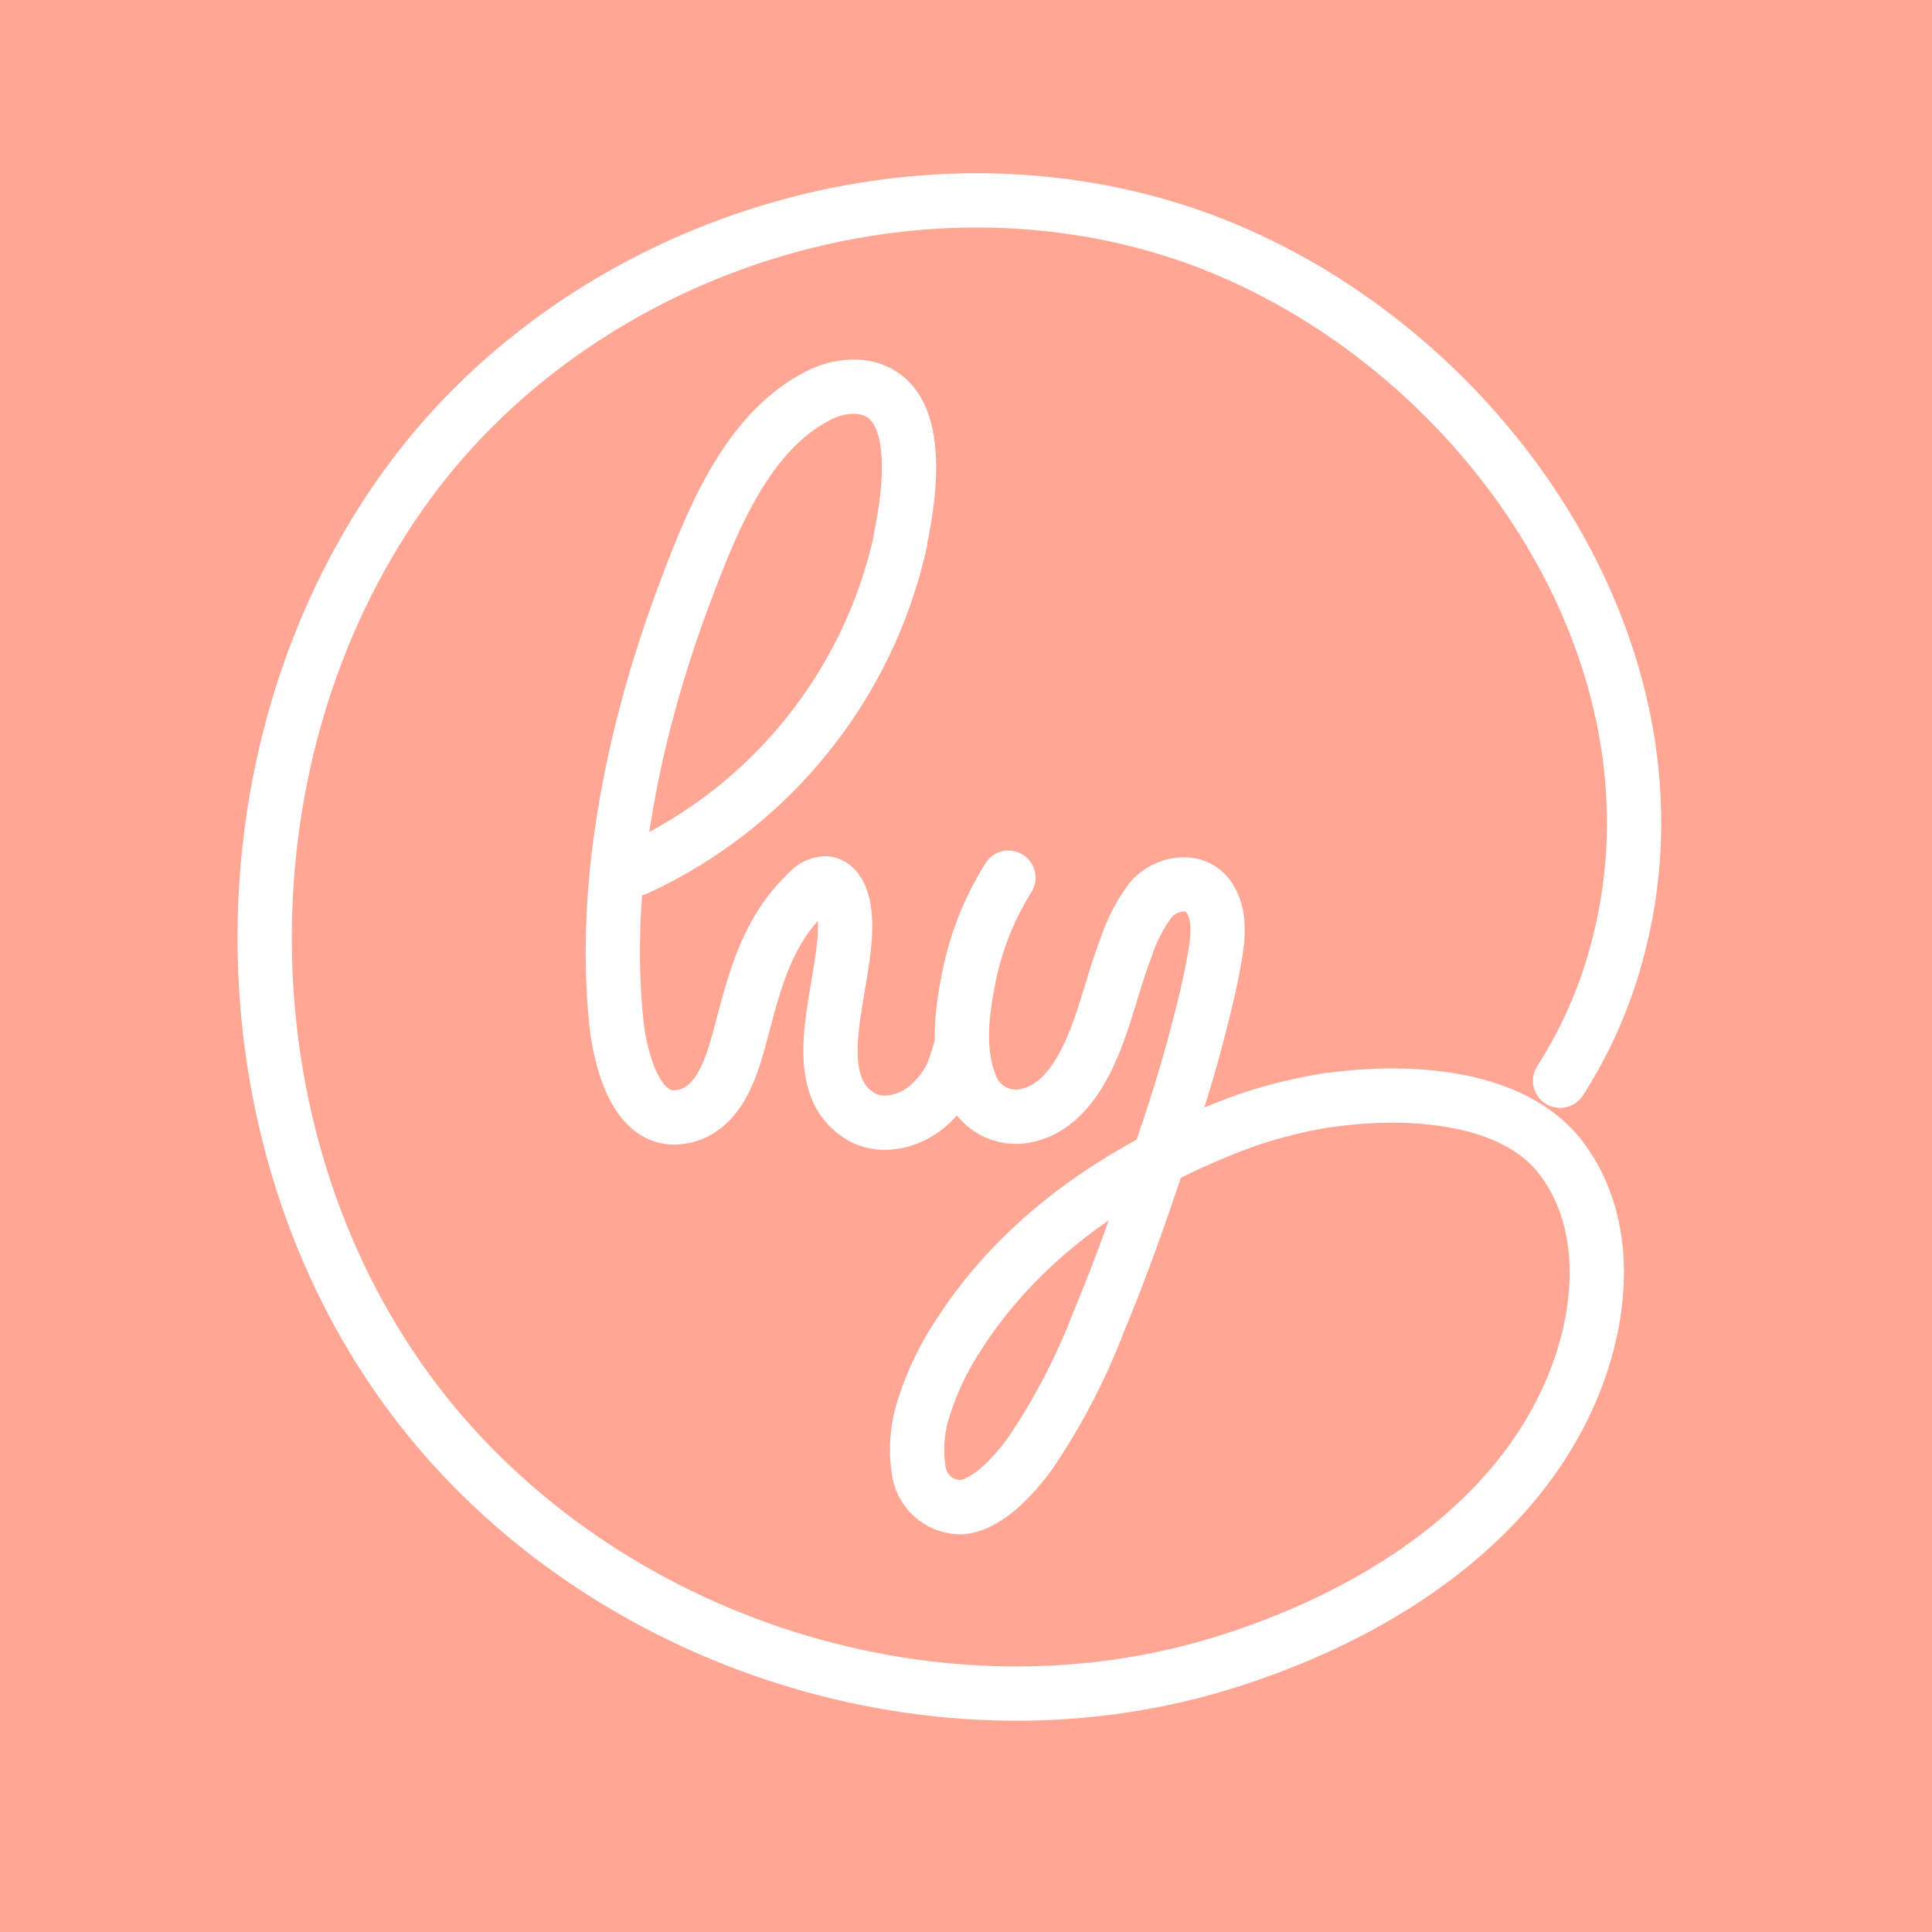
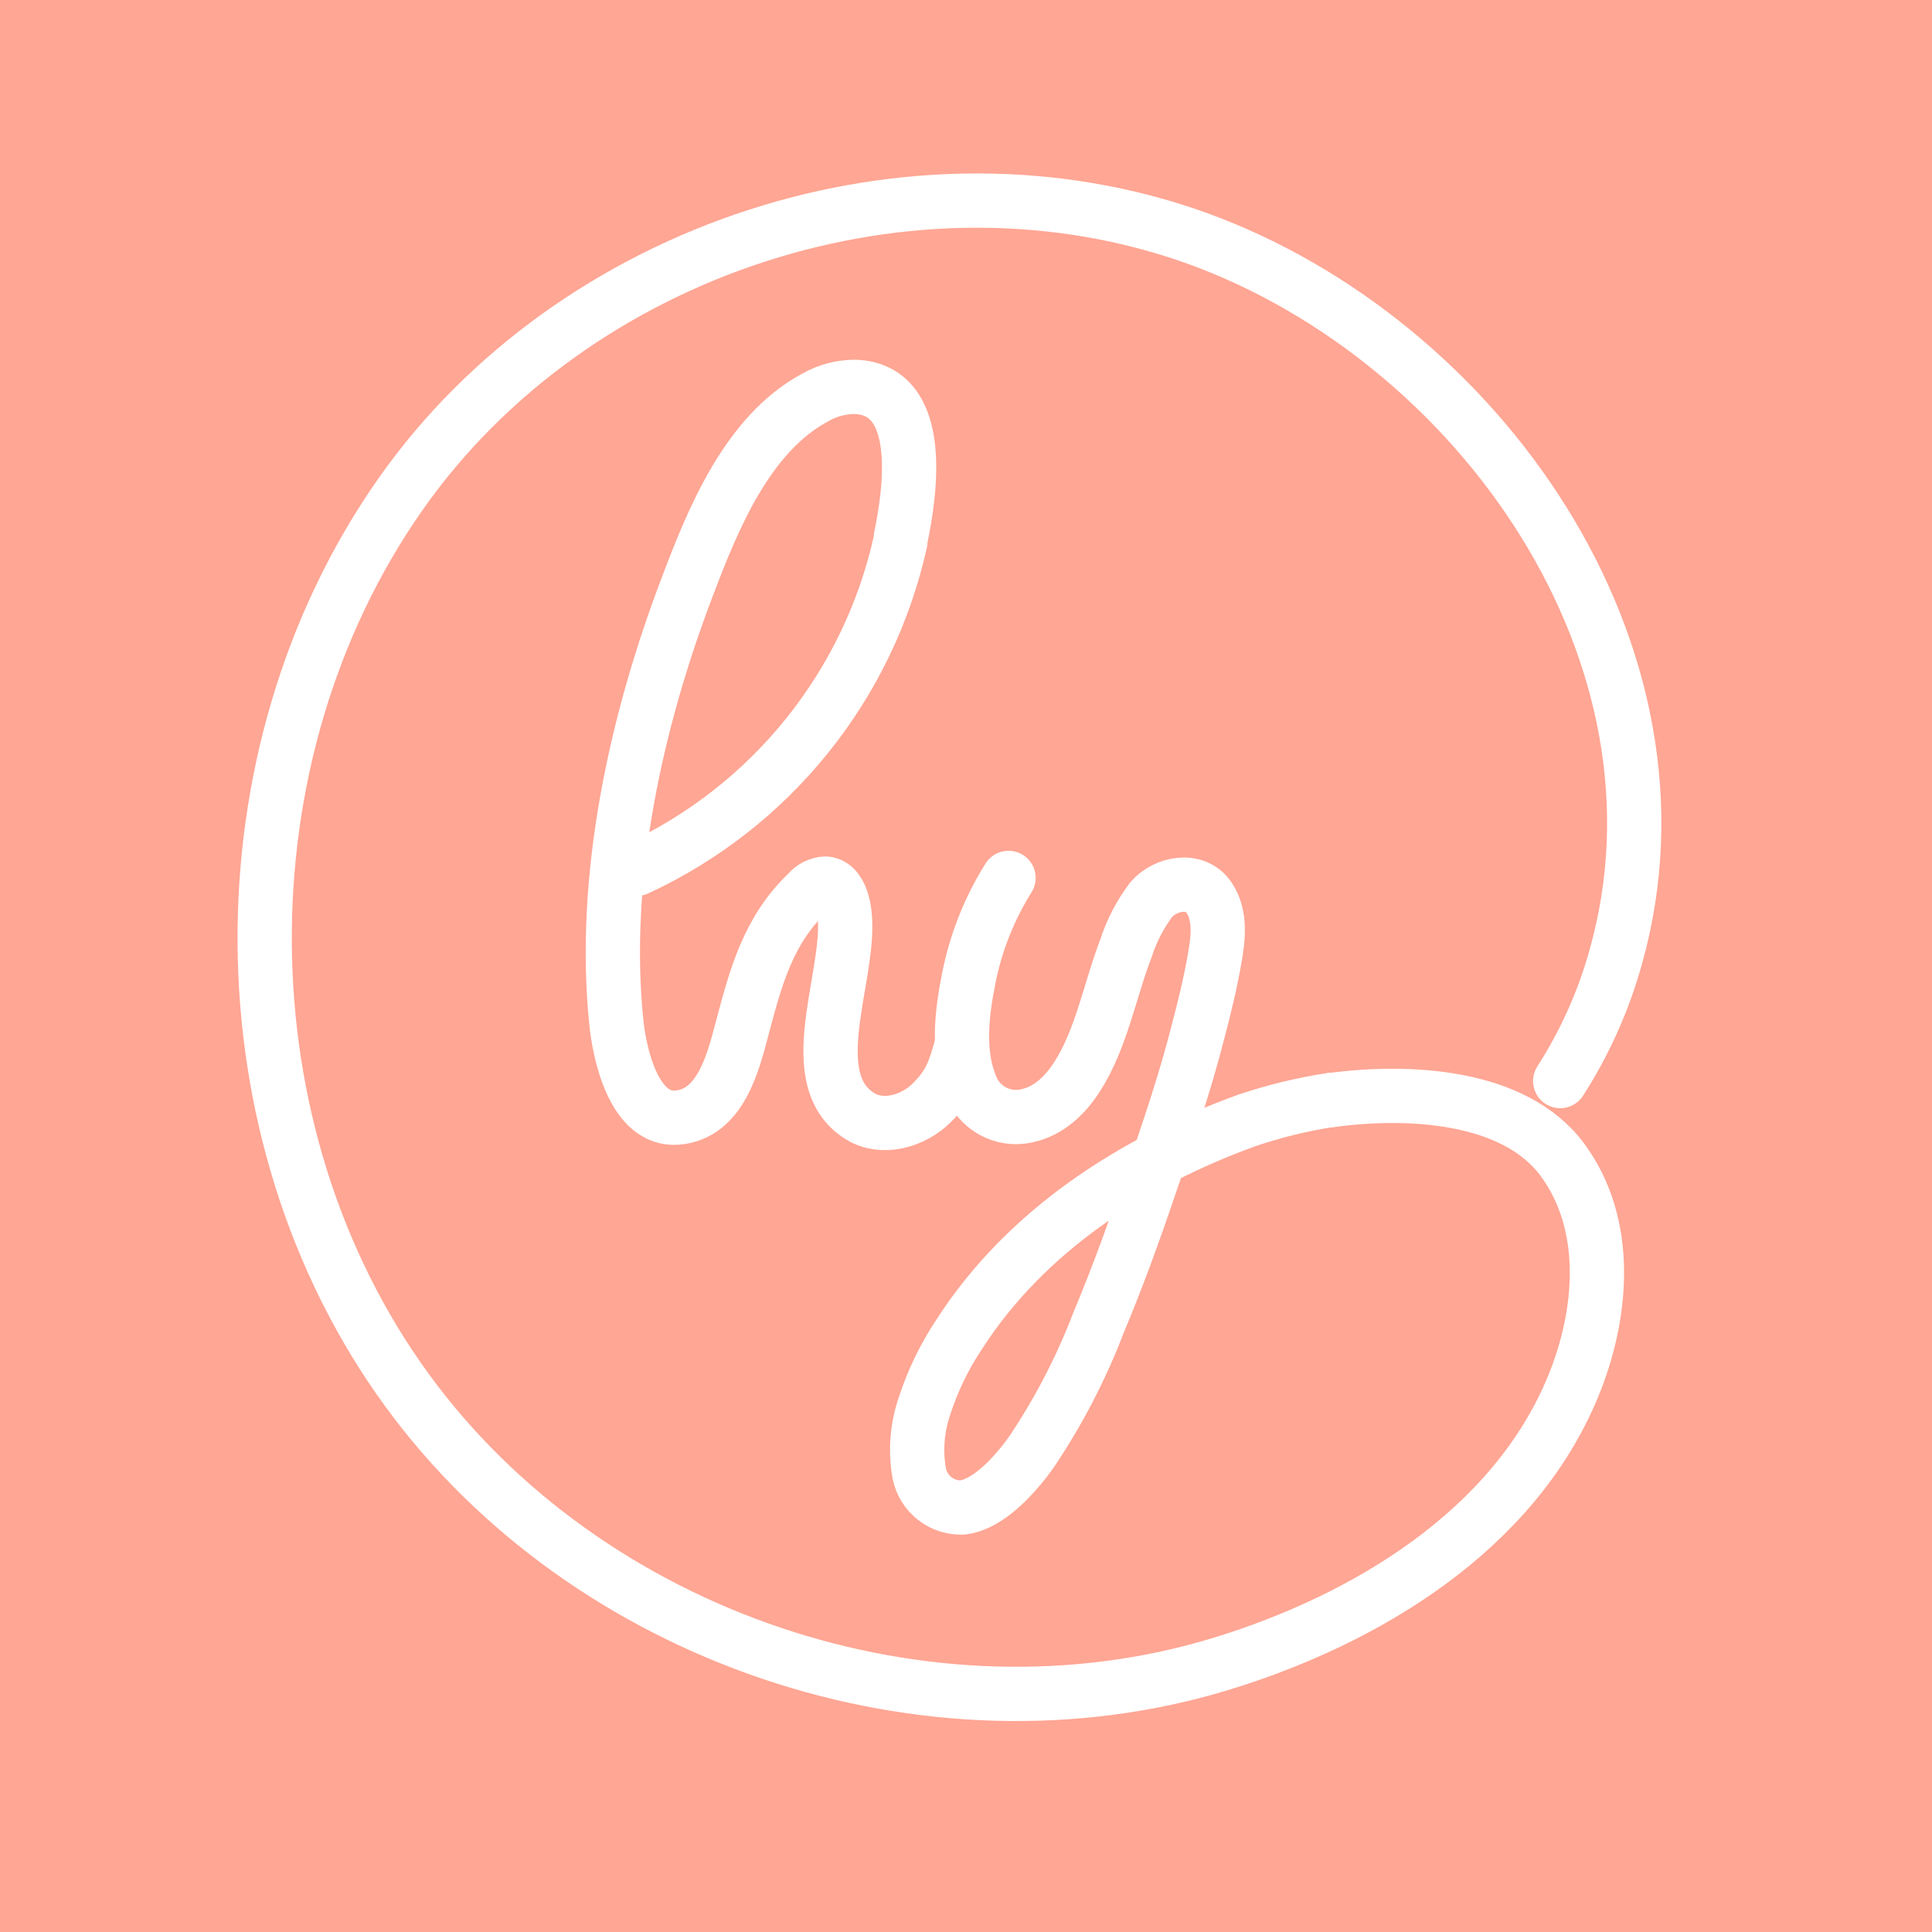
- <svg xmlns="http://www.w3.org/2000/svg" width="32" height="32" viewBox="0 0 8.467 8.467" version="1.1" id="svg1" xml:space="preserve">
-   <defs id="defs1" />
-   <g id="layer1">
-     <rect style="fill:#ffa694;stroke-width:0.265;fill-opacity:1" id="rect1" width="8.492" height="8.476" x="-0.016" y="0" />
-     <g id="a8ca0908-3f5b-4ec0-8258-dd4c79b37119" data-name="Layer 3" transform="matrix(0.04488609,0,0,0.04488609,1.040979,0.7591623)">
-       <path d="m 39,67.88 a 46.27,46.27 0 0 0 25.73,-32 v -0.22 c 0.92,-4.34 2.49,-14.53 -4.4,-14.82 a 7.77,7.77 0 0 0 -3.87,1 c -6.68,3.55 -10.05,11.9 -12.57,18.56 -5,13.13 -8.36,28.36 -6.91,42.47 0.3,3 1.7,9.65 5.94,9.31 4.24,-0.34 5.47,-5.4 6.34,-8.69 1.33,-5 2.52,-9.58 6.43,-13.3 a 2.38,2.38 0 0 1 1.73,-0.86 c 0.89,0.08 1.41,1 1.64,1.9 1.57,5.67 -4.56,17 1.76,20.84 2.18,1.31 5.15,0.46 6.95,-1.33 1.8,-1.79 2.23,-3.1 2.91,-5.55" style="fill:none;stroke:#ffffff;stroke-width:5.298px;stroke-linecap:round;stroke-linejoin:bevel" id="path1" />
-       <path d="m 75.27,68.78 a 29,29 0 0 0 -3.89,9.84 c -0.66,3.29 -1.12,7.12 0.15,10.32 A 4.73,4.73 0 0 0 77.08,92 c 4.24,-0.93 6.29,-6 7.5,-9.72 0.73,-2.21 1.32,-4.47 2.16,-6.64 A 16,16 0 0 1 89.2,70.9 c 1.38,-1.6 4.29,-2.19 5.64,-0.21 1.17,1.71 0.9,4 0.57,5.87 -0.42,2.42 -1,4.82 -1.63,7.2 -1.3,5.11 -3,10.07 -4.71,15 -1.53,4.52 -3.15,9 -5,13.41 a 63,63 0 0 1 -6.56,12.65 c -0.35,0.48 -0.72,1 -1.09,1.42 -1.31,1.59 -3.43,3.71 -5.61,4 a 4.14,4.14 0 0 1 -4.26,-3.35 13.19,13.19 0 0 1 0.54,-6.62 28.3,28.3 0 0 1 3.35,-6.91 c 6.49,-10.11 16.95,-16.87 28.08,-20.9 a 48.86,48.86 0 0 1 8.18,-2" style="fill:none;stroke:#ffffff;stroke-width:5.298px;stroke-linecap:round;stroke-linejoin:bevel" id="path2" />
-       <path d="m 106.77,90.47 c 7.32,-1 17.84,-0.58 22.57,5.82 4.73,6.4 3.91,15.16 1.07,22.08 -5.8,14.15 -20.32,22.83 -34.36,27.13 -28.64,8.75 -61.91,-2.56 -79.51,-26.72 -18.33,-25.15 -18.49,-62 -0.65,-87.43 16.86,-24.07 50.1,-35 77.83,-25 27.39,9.93 49.16,40.55 40.84,70.12 a 44.44,44.44 0 0 1 -5.43,12.14" style="fill:none;stroke:#ffffff;stroke-width:5.298px;stroke-linecap:round;stroke-linejoin:bevel" id="path3" />
-     </g>
+ <svg xmlns="http://www.w3.org/2000/svg" xml:space="preserve" width="32" height="32" viewBox="0 0 8.467 8.467">
+   <path d="M-.016 0h8.492v8.476H-.016z" style="fill:#ffa694;stroke-width:.265;fill-opacity:1" />
+   <g data-name="Layer 3">
+     <path d="M39 67.88a46.27 46.27 0 0 0 25.73-32v-.22c.92-4.34 2.49-14.53-4.4-14.82a7.77 7.77 0 0 0-3.87 1c-6.68 3.55-10.05 11.9-12.57 18.56-5 13.13-8.36 28.36-6.91 42.47.3 3 1.7 9.65 5.94 9.31 4.24-.34 5.47-5.4 6.34-8.69 1.33-5 2.52-9.58 6.43-13.3a2.38 2.38 0 0 1 1.73-.86c.89.08 1.41 1 1.64 1.9 1.57 5.67-4.56 17 1.76 20.84 2.18 1.31 5.15.46 6.95-1.33 1.8-1.79 2.23-3.1 2.91-5.55" style="fill:none;stroke:#fff;stroke-width:5.298px;stroke-linecap:round;stroke-linejoin:bevel" transform="matrix(.04489 0 0 .04489 1.041 .76)" />
+     <path d="M75.27 68.78a29 29 0 0 0-3.89 9.84c-.66 3.29-1.12 7.12.15 10.32A4.73 4.73 0 0 0 77.08 92c4.24-.93 6.29-6 7.5-9.72.73-2.21 1.32-4.47 2.16-6.64a16 16 0 0 1 2.46-4.74c1.38-1.6 4.29-2.19 5.64-.21 1.17 1.71.9 4 .57 5.87-.42 2.42-1 4.82-1.63 7.2-1.3 5.11-3 10.07-4.71 15-1.53 4.52-3.15 9-5 13.41a63 63 0 0 1-6.56 12.65c-.35.48-.72 1-1.09 1.42-1.31 1.59-3.43 3.71-5.61 4a4.14 4.14 0 0 1-4.26-3.35 13.19 13.19 0 0 1 .54-6.62 28.3 28.3 0 0 1 3.35-6.91c6.49-10.11 16.95-16.87 28.08-20.9a48.86 48.86 0 0 1 8.18-2" style="fill:none;stroke:#fff;stroke-width:5.298px;stroke-linecap:round;stroke-linejoin:bevel" transform="matrix(.04489 0 0 .04489 1.041 .76)" />
+     <path d="M106.77 90.47c7.32-1 17.84-.58 22.57 5.82s3.91 15.16 1.07 22.08c-5.8 14.15-20.32 22.83-34.36 27.13-28.64 8.75-61.91-2.56-79.51-26.72-18.33-25.15-18.49-62-.65-87.43 16.86-24.07 50.1-35 77.83-25 27.39 9.93 49.16 40.55 40.84 70.12a44.44 44.44 0 0 1-5.43 12.14" style="fill:none;stroke:#fff;stroke-width:5.298px;stroke-linecap:round;stroke-linejoin:bevel" transform="matrix(.04489 0 0 .04489 1.041 .76)" />
  </g>
</svg>
